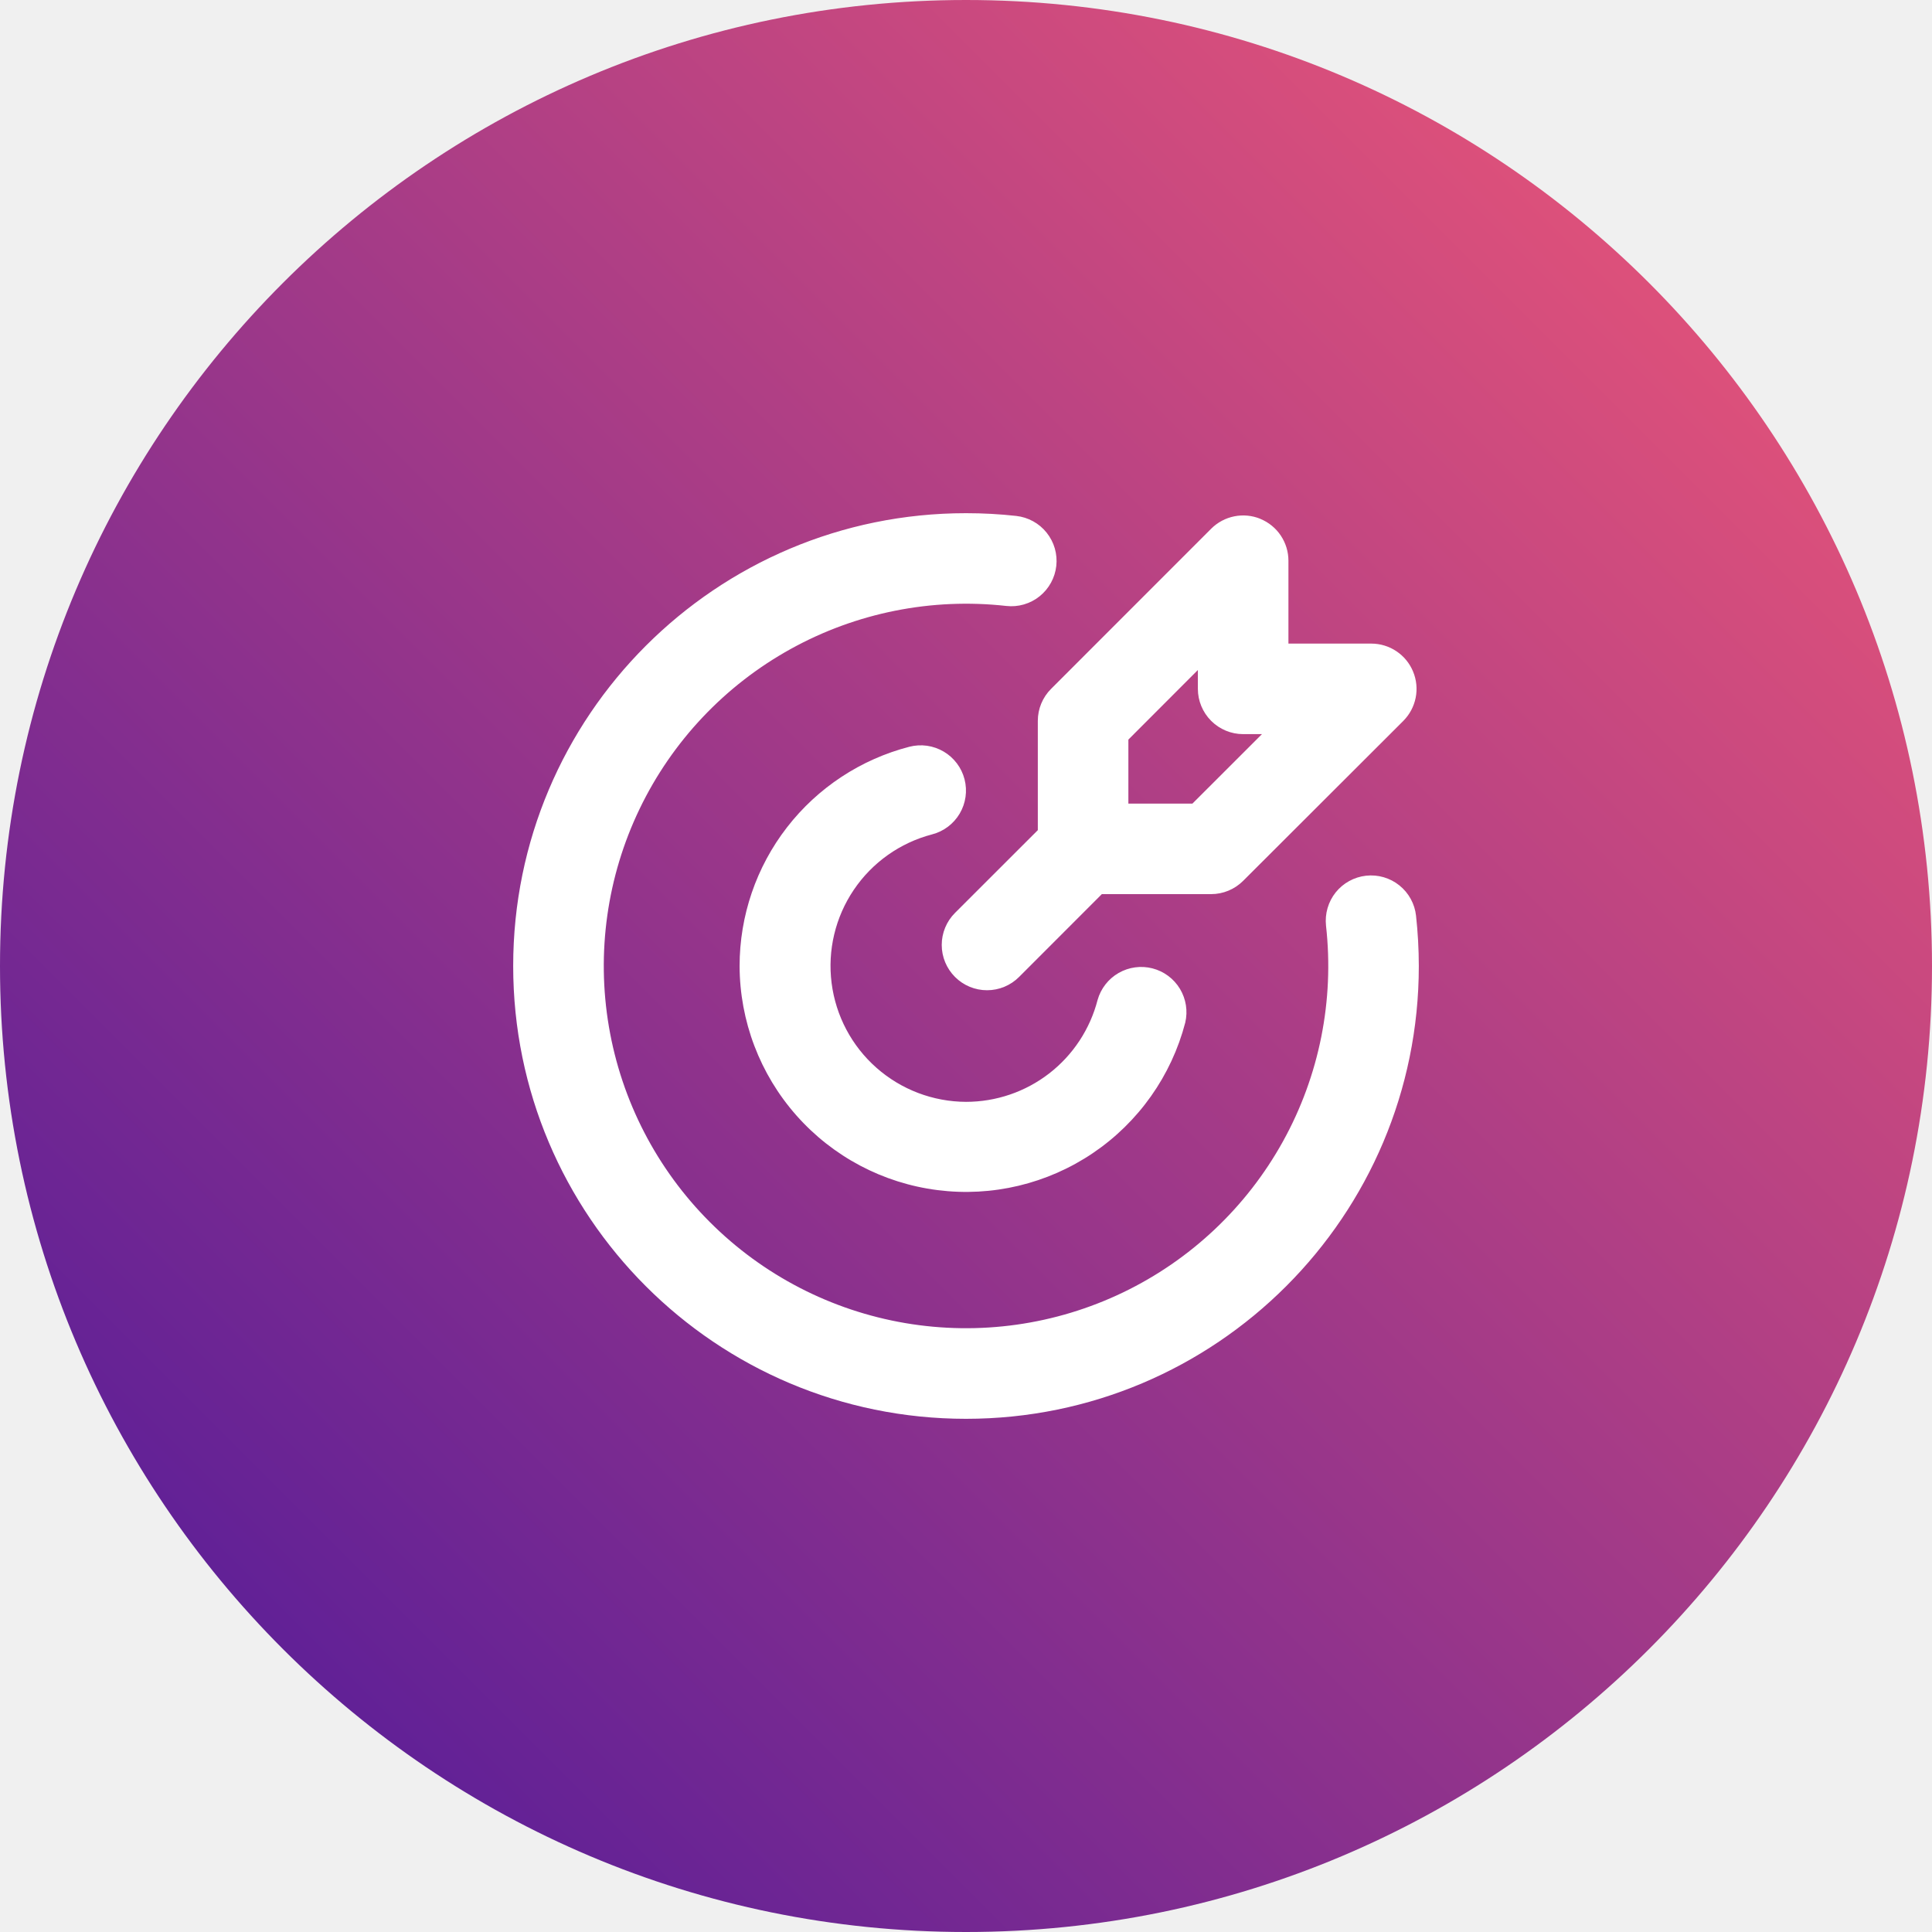
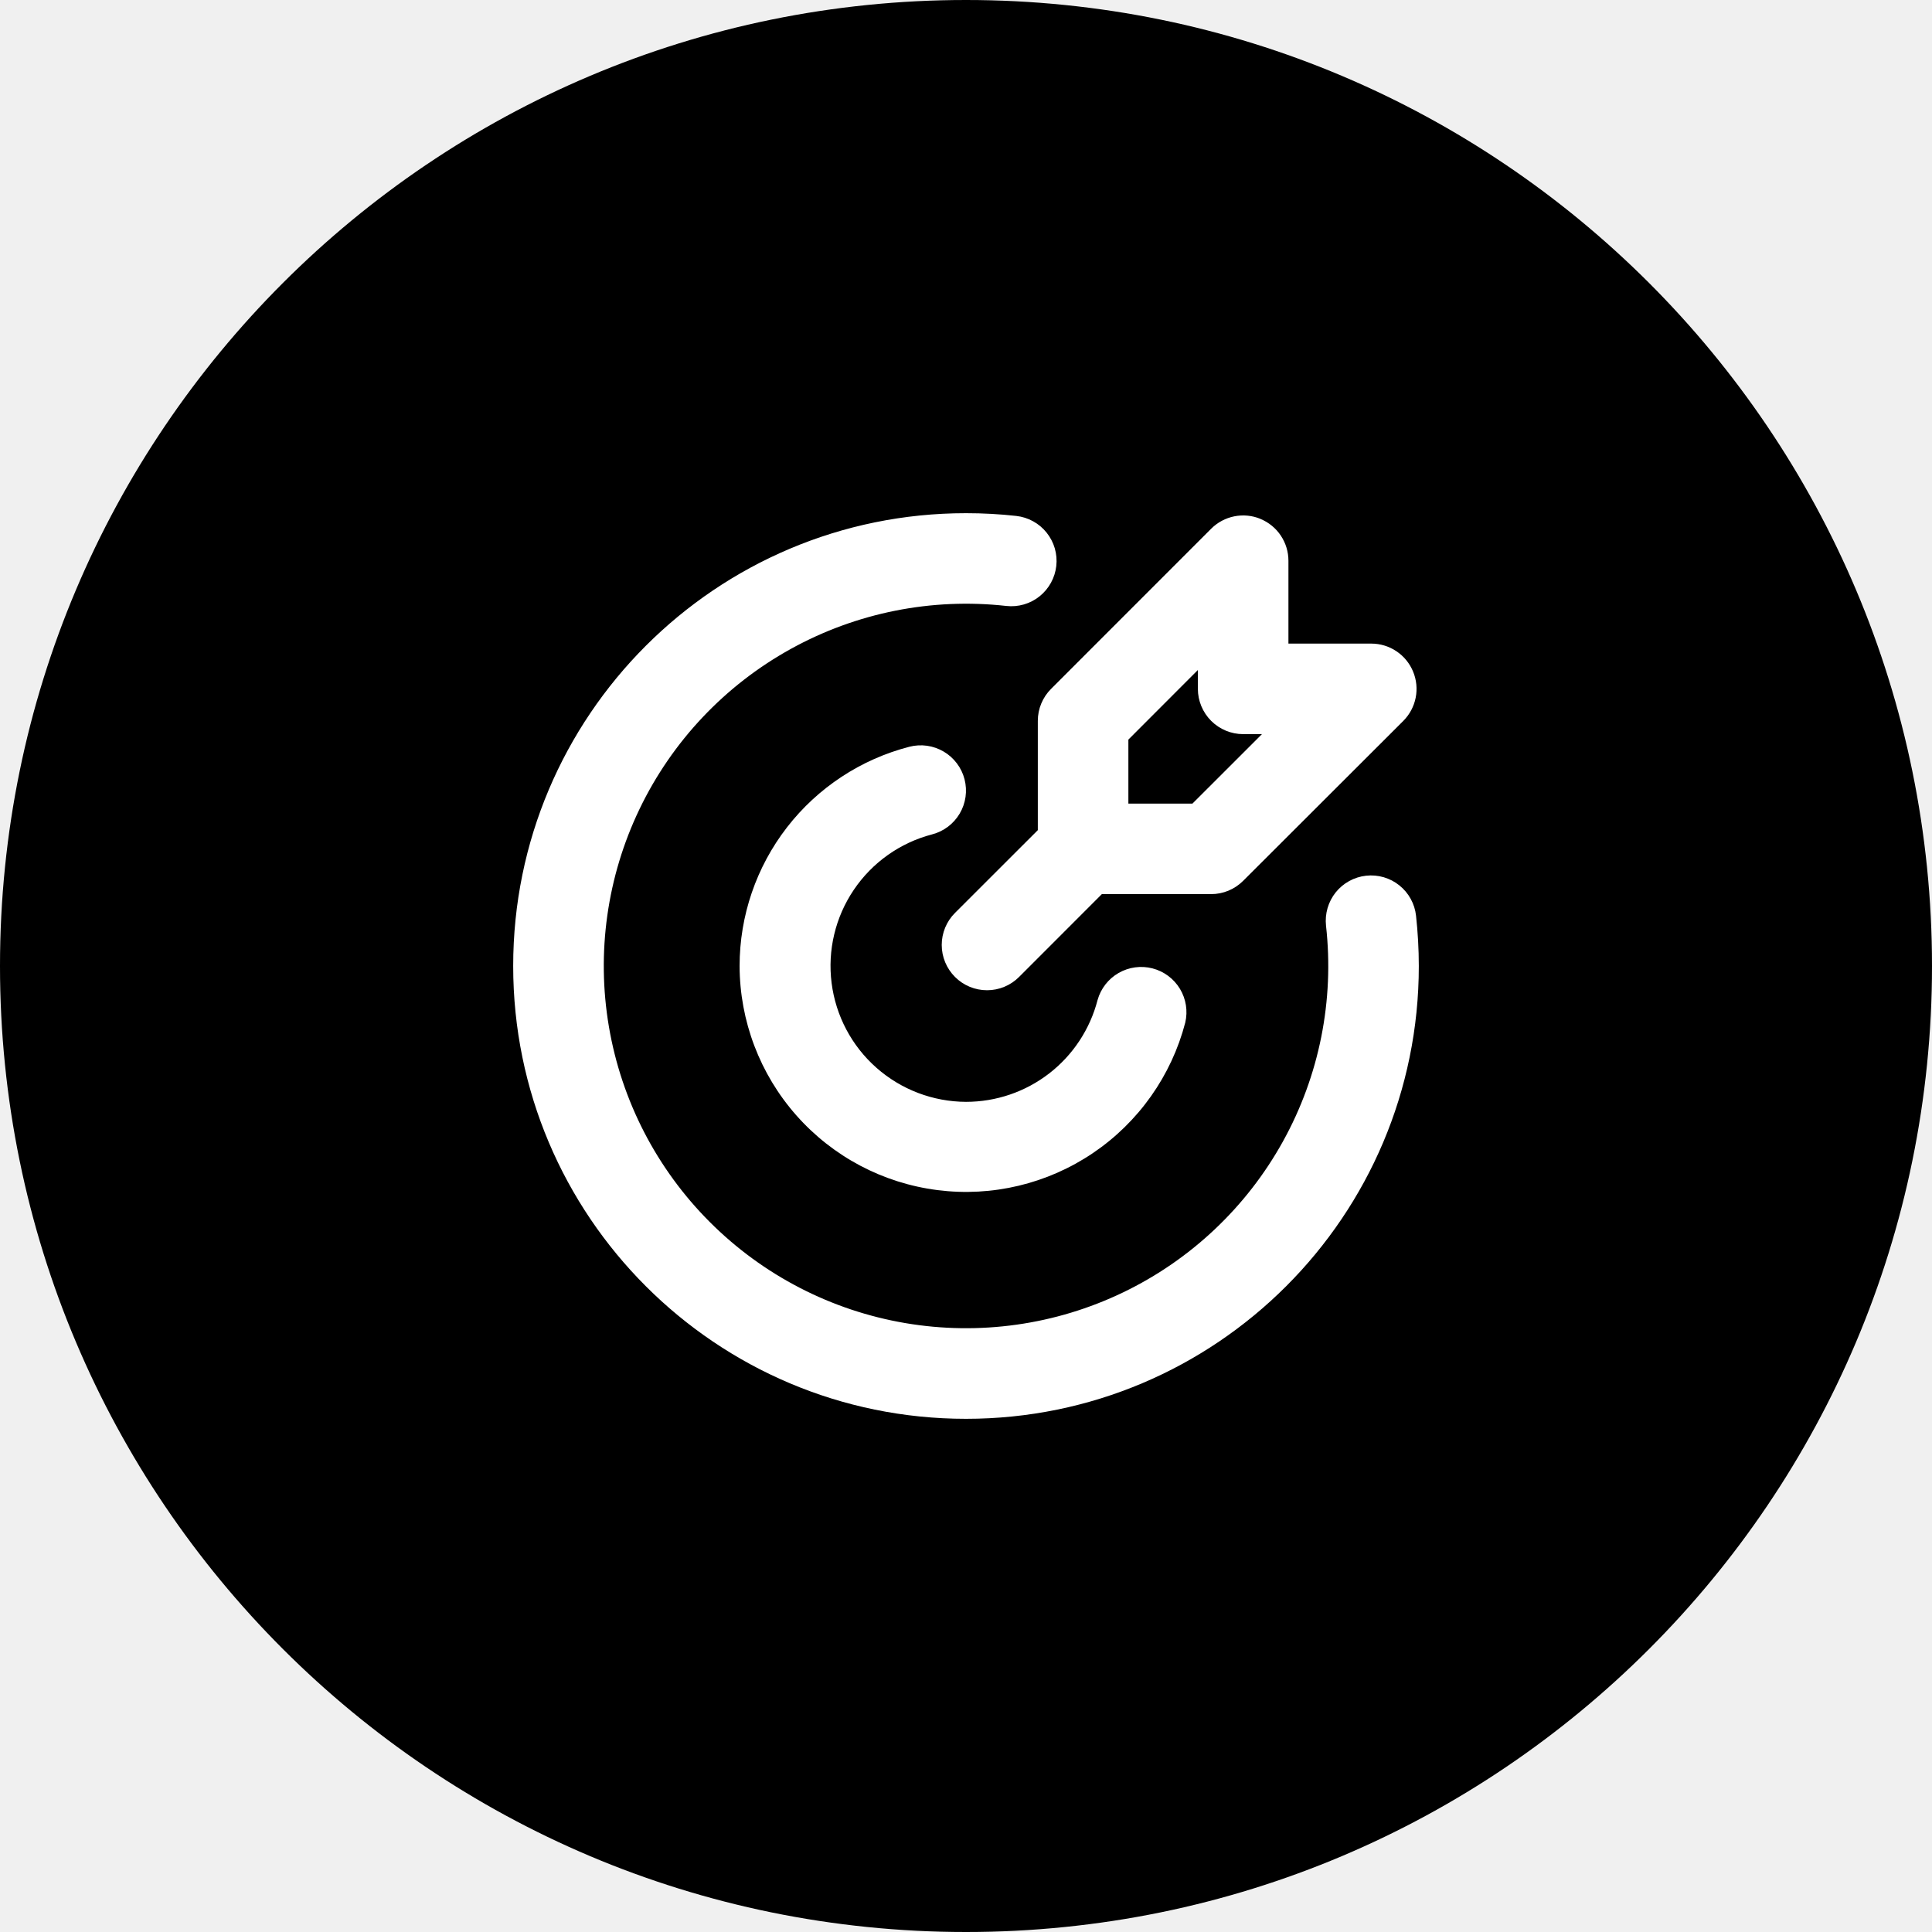
<svg xmlns="http://www.w3.org/2000/svg" width="64" height="64" viewBox="0 0 64 64" fill="none">
  <rect width="64" height="64" rx="32" fill="url(#paint0_linear_119_17609)" />
  <path d="M32 17C32.563 17 33.118 17.03 33.665 17.091C33.861 17.113 34.05 17.173 34.223 17.268C34.396 17.363 34.548 17.491 34.671 17.645C34.794 17.799 34.886 17.975 34.941 18.164C34.996 18.354 35.013 18.552 34.991 18.747C34.969 18.943 34.909 19.133 34.814 19.305C34.719 19.478 34.591 19.63 34.438 19.753C34.284 19.877 34.107 19.968 33.918 20.023C33.729 20.078 33.531 20.095 33.335 20.073C30.863 19.797 28.366 20.295 26.19 21.5C24.014 22.704 22.265 24.555 21.187 26.797C20.109 29.038 19.754 31.559 20.171 34.011C20.588 36.464 21.757 38.726 23.516 40.484C25.274 42.243 27.536 43.412 29.988 43.829C32.441 44.246 34.962 43.891 37.203 42.813C39.445 41.734 41.296 39.986 42.5 37.81C43.705 35.634 44.203 33.137 43.926 30.665C43.905 30.469 43.922 30.271 43.977 30.082C44.032 29.893 44.123 29.716 44.246 29.562C44.495 29.252 44.857 29.053 45.252 29.009C45.648 28.965 46.045 29.08 46.355 29.329C46.509 29.452 46.637 29.604 46.732 29.777C46.827 29.95 46.887 30.139 46.908 30.335C46.968 30.882 46.999 31.437 47 32C47 40.285 40.285 47 32 47C23.715 47 17 40.285 17 32C17 23.715 23.715 17 32 17ZM31.952 25.816C32.051 26.201 31.993 26.609 31.791 26.951C31.588 27.294 31.259 27.542 30.873 27.641C29.816 27.918 28.895 28.57 28.283 29.477C27.671 30.383 27.41 31.48 27.548 32.565C27.686 33.65 28.213 34.647 29.033 35.371C29.852 36.095 30.907 36.496 32 36.5C32.998 36.5 33.968 36.169 34.757 35.558C35.546 34.947 36.109 34.091 36.359 33.125C36.465 32.748 36.715 32.427 37.055 32.231C37.395 32.036 37.798 31.981 38.178 32.079C38.558 32.177 38.884 32.42 39.087 32.756C39.289 33.092 39.353 33.493 39.263 33.875C38.803 35.639 37.716 37.175 36.206 38.196C34.696 39.217 32.866 39.654 31.058 39.424C29.249 39.195 27.586 38.314 26.38 36.948C25.173 35.582 24.505 33.823 24.5 32C24.5 30.337 25.052 28.721 26.07 27.407C27.089 26.092 28.515 25.153 30.125 24.737C30.316 24.688 30.514 24.677 30.709 24.704C30.904 24.732 31.092 24.798 31.262 24.898C31.432 24.998 31.58 25.131 31.698 25.288C31.817 25.445 31.903 25.625 31.952 25.816ZM41.756 17.191C42.03 17.304 42.264 17.496 42.428 17.742C42.593 17.989 42.681 18.279 42.681 18.575V21.32H45.425C45.722 21.32 46.012 21.408 46.258 21.573C46.505 21.738 46.697 21.972 46.81 22.246C46.924 22.52 46.954 22.822 46.896 23.113C46.838 23.404 46.695 23.671 46.486 23.881L41.18 29.18C40.899 29.461 40.517 29.619 40.12 29.619H36.5L33.758 32.363C33.477 32.645 33.095 32.803 32.697 32.803C32.299 32.803 31.917 32.645 31.636 32.363C31.354 32.081 31.196 31.7 31.196 31.302C31.196 30.904 31.354 30.522 31.636 30.241L34.379 27.5V23.879C34.379 23.481 34.537 23.1 34.819 22.819L40.121 17.515C40.331 17.305 40.598 17.162 40.889 17.104C41.18 17.046 41.482 17.075 41.756 17.189M39.681 22.195L37.379 24.5V26.621H39.5L41.804 24.319H41.181C40.784 24.319 40.402 24.16 40.121 23.879C39.84 23.598 39.681 23.216 39.681 22.819V22.195Z" fill="white" />
  <defs>
    <linearGradient id="paint0_linear_119_17609" x1="64" y1="7.62939e-06" x2="7.62939e-06" y2="64" gradientUnits="userSpaceOnUse">
-       <stop stop-color="#F65A75" />
-       <stop offset="1" stop-color="#48179C" />
+       <stop stopColor="#F65A75" />
+       <stop offset="1" stopColor="#48179C" />
    </linearGradient>
  </defs>
</svg>
